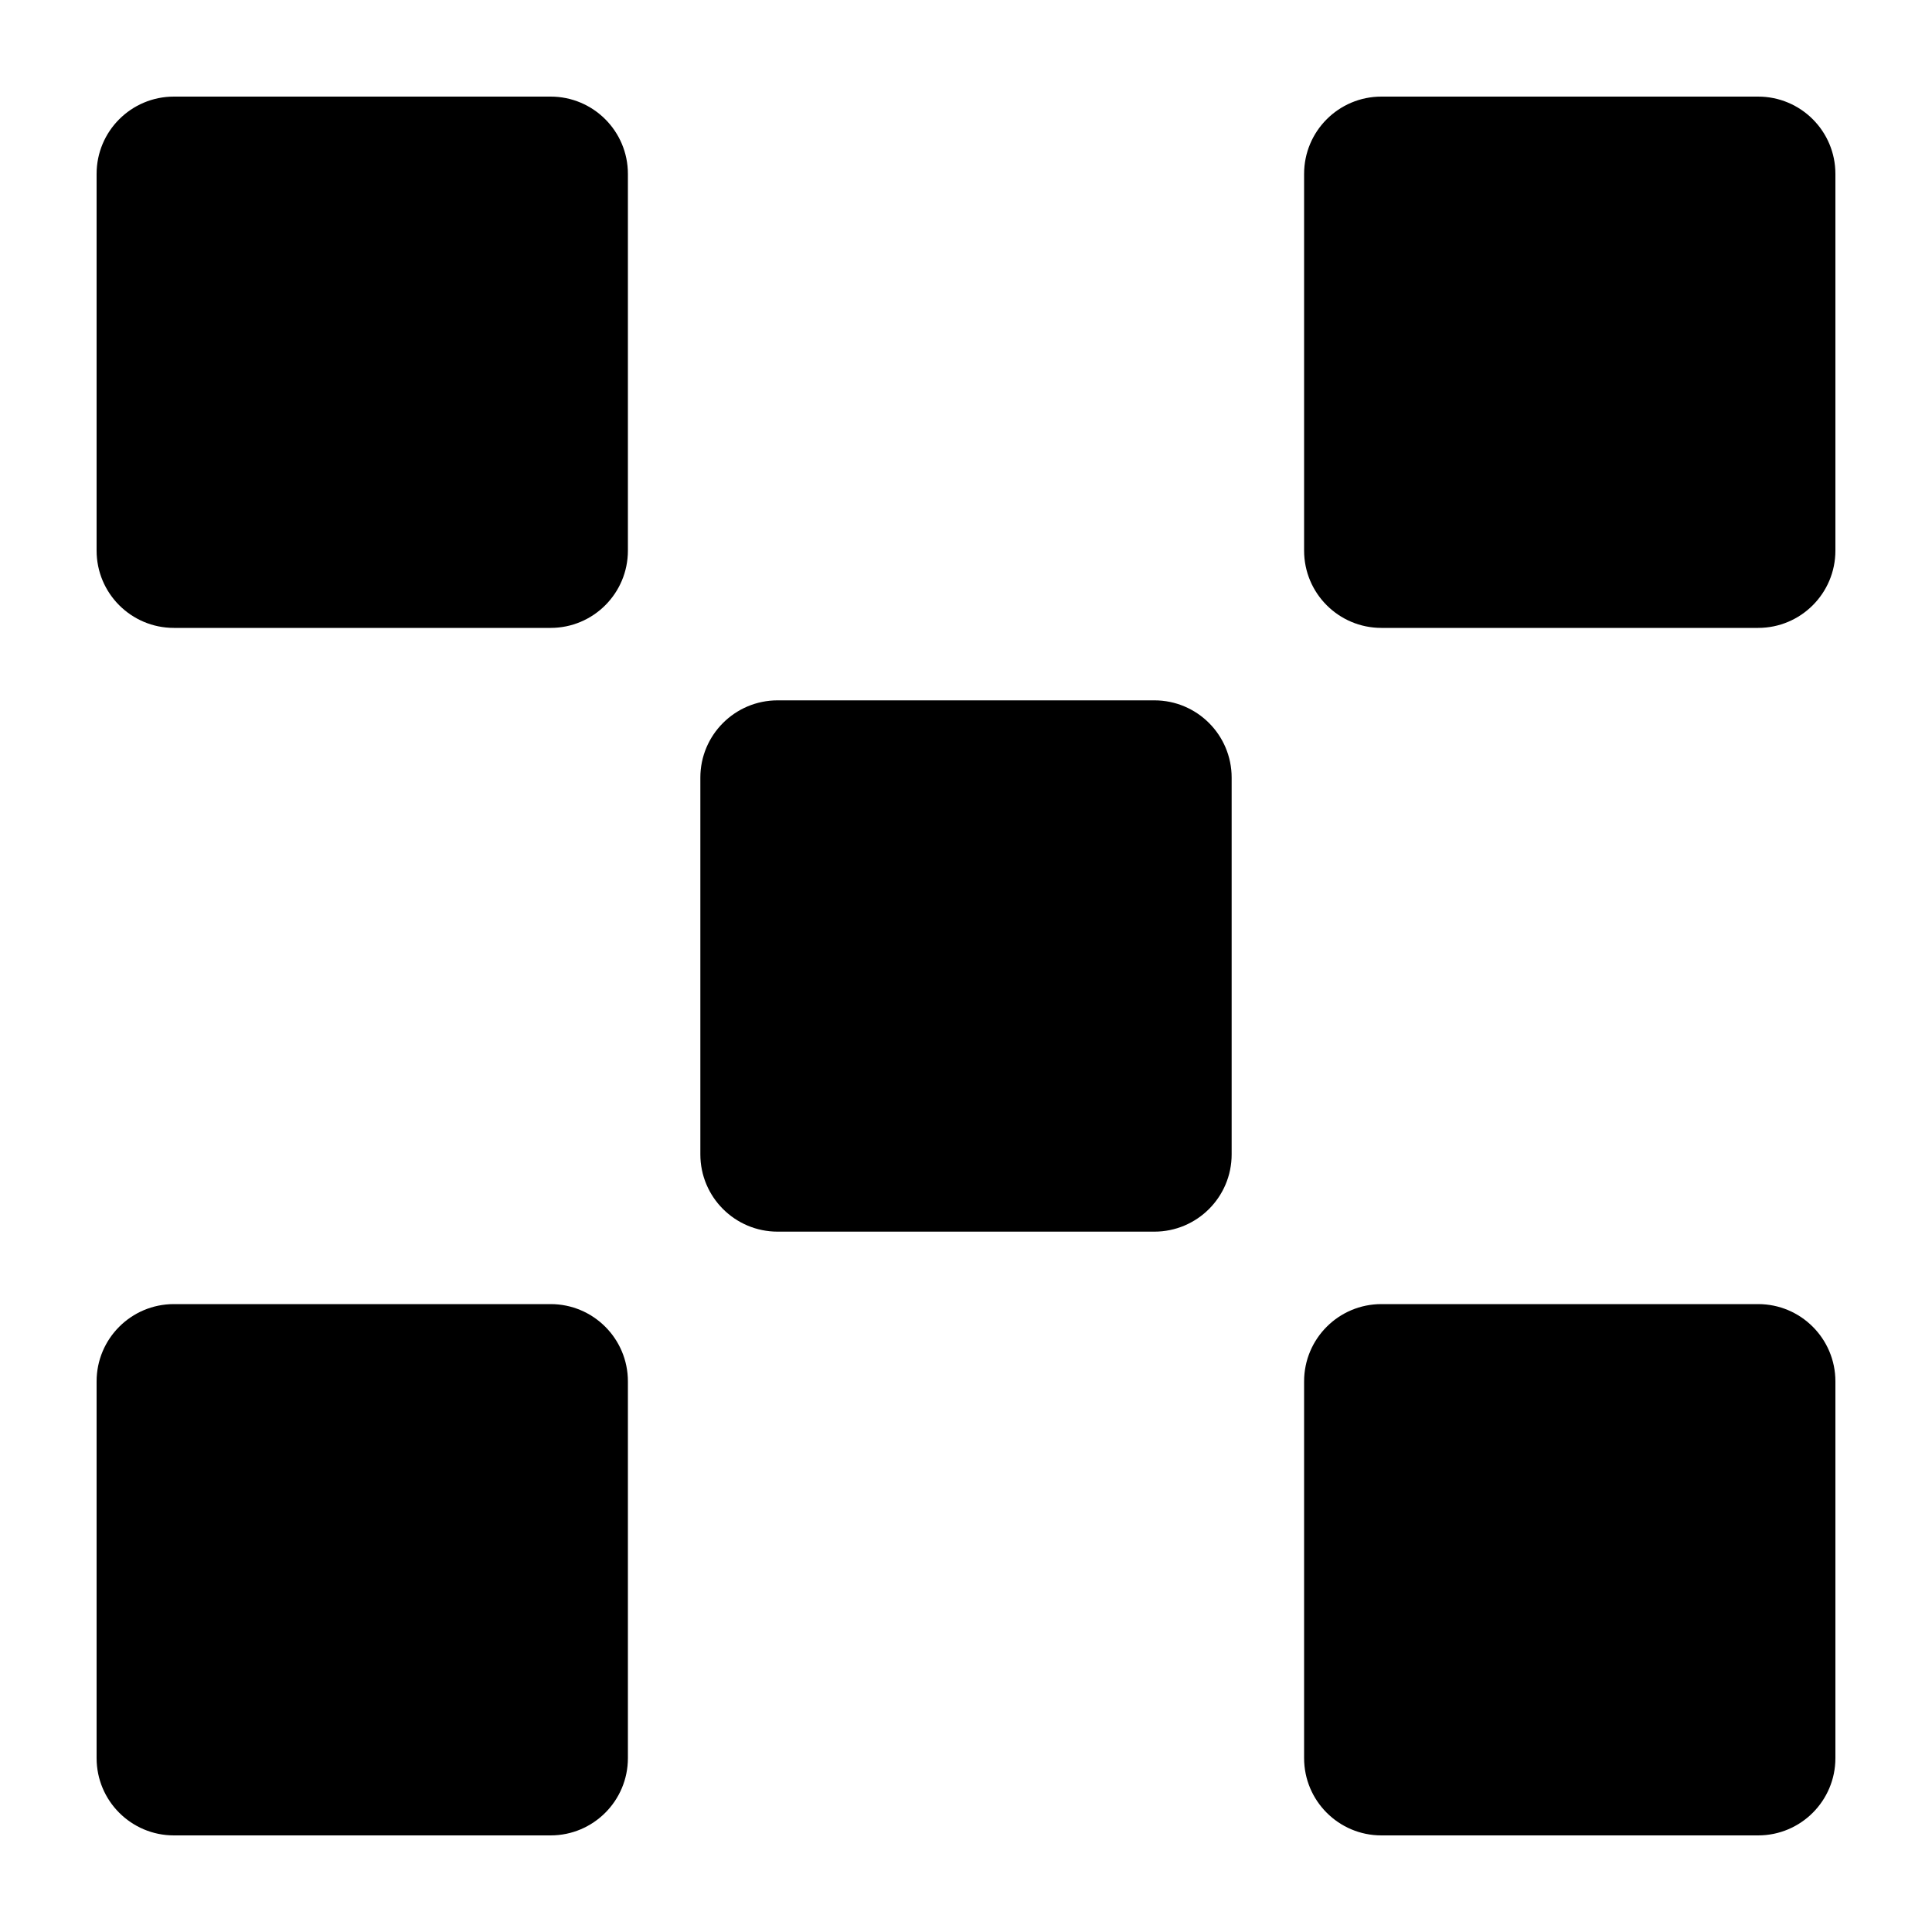
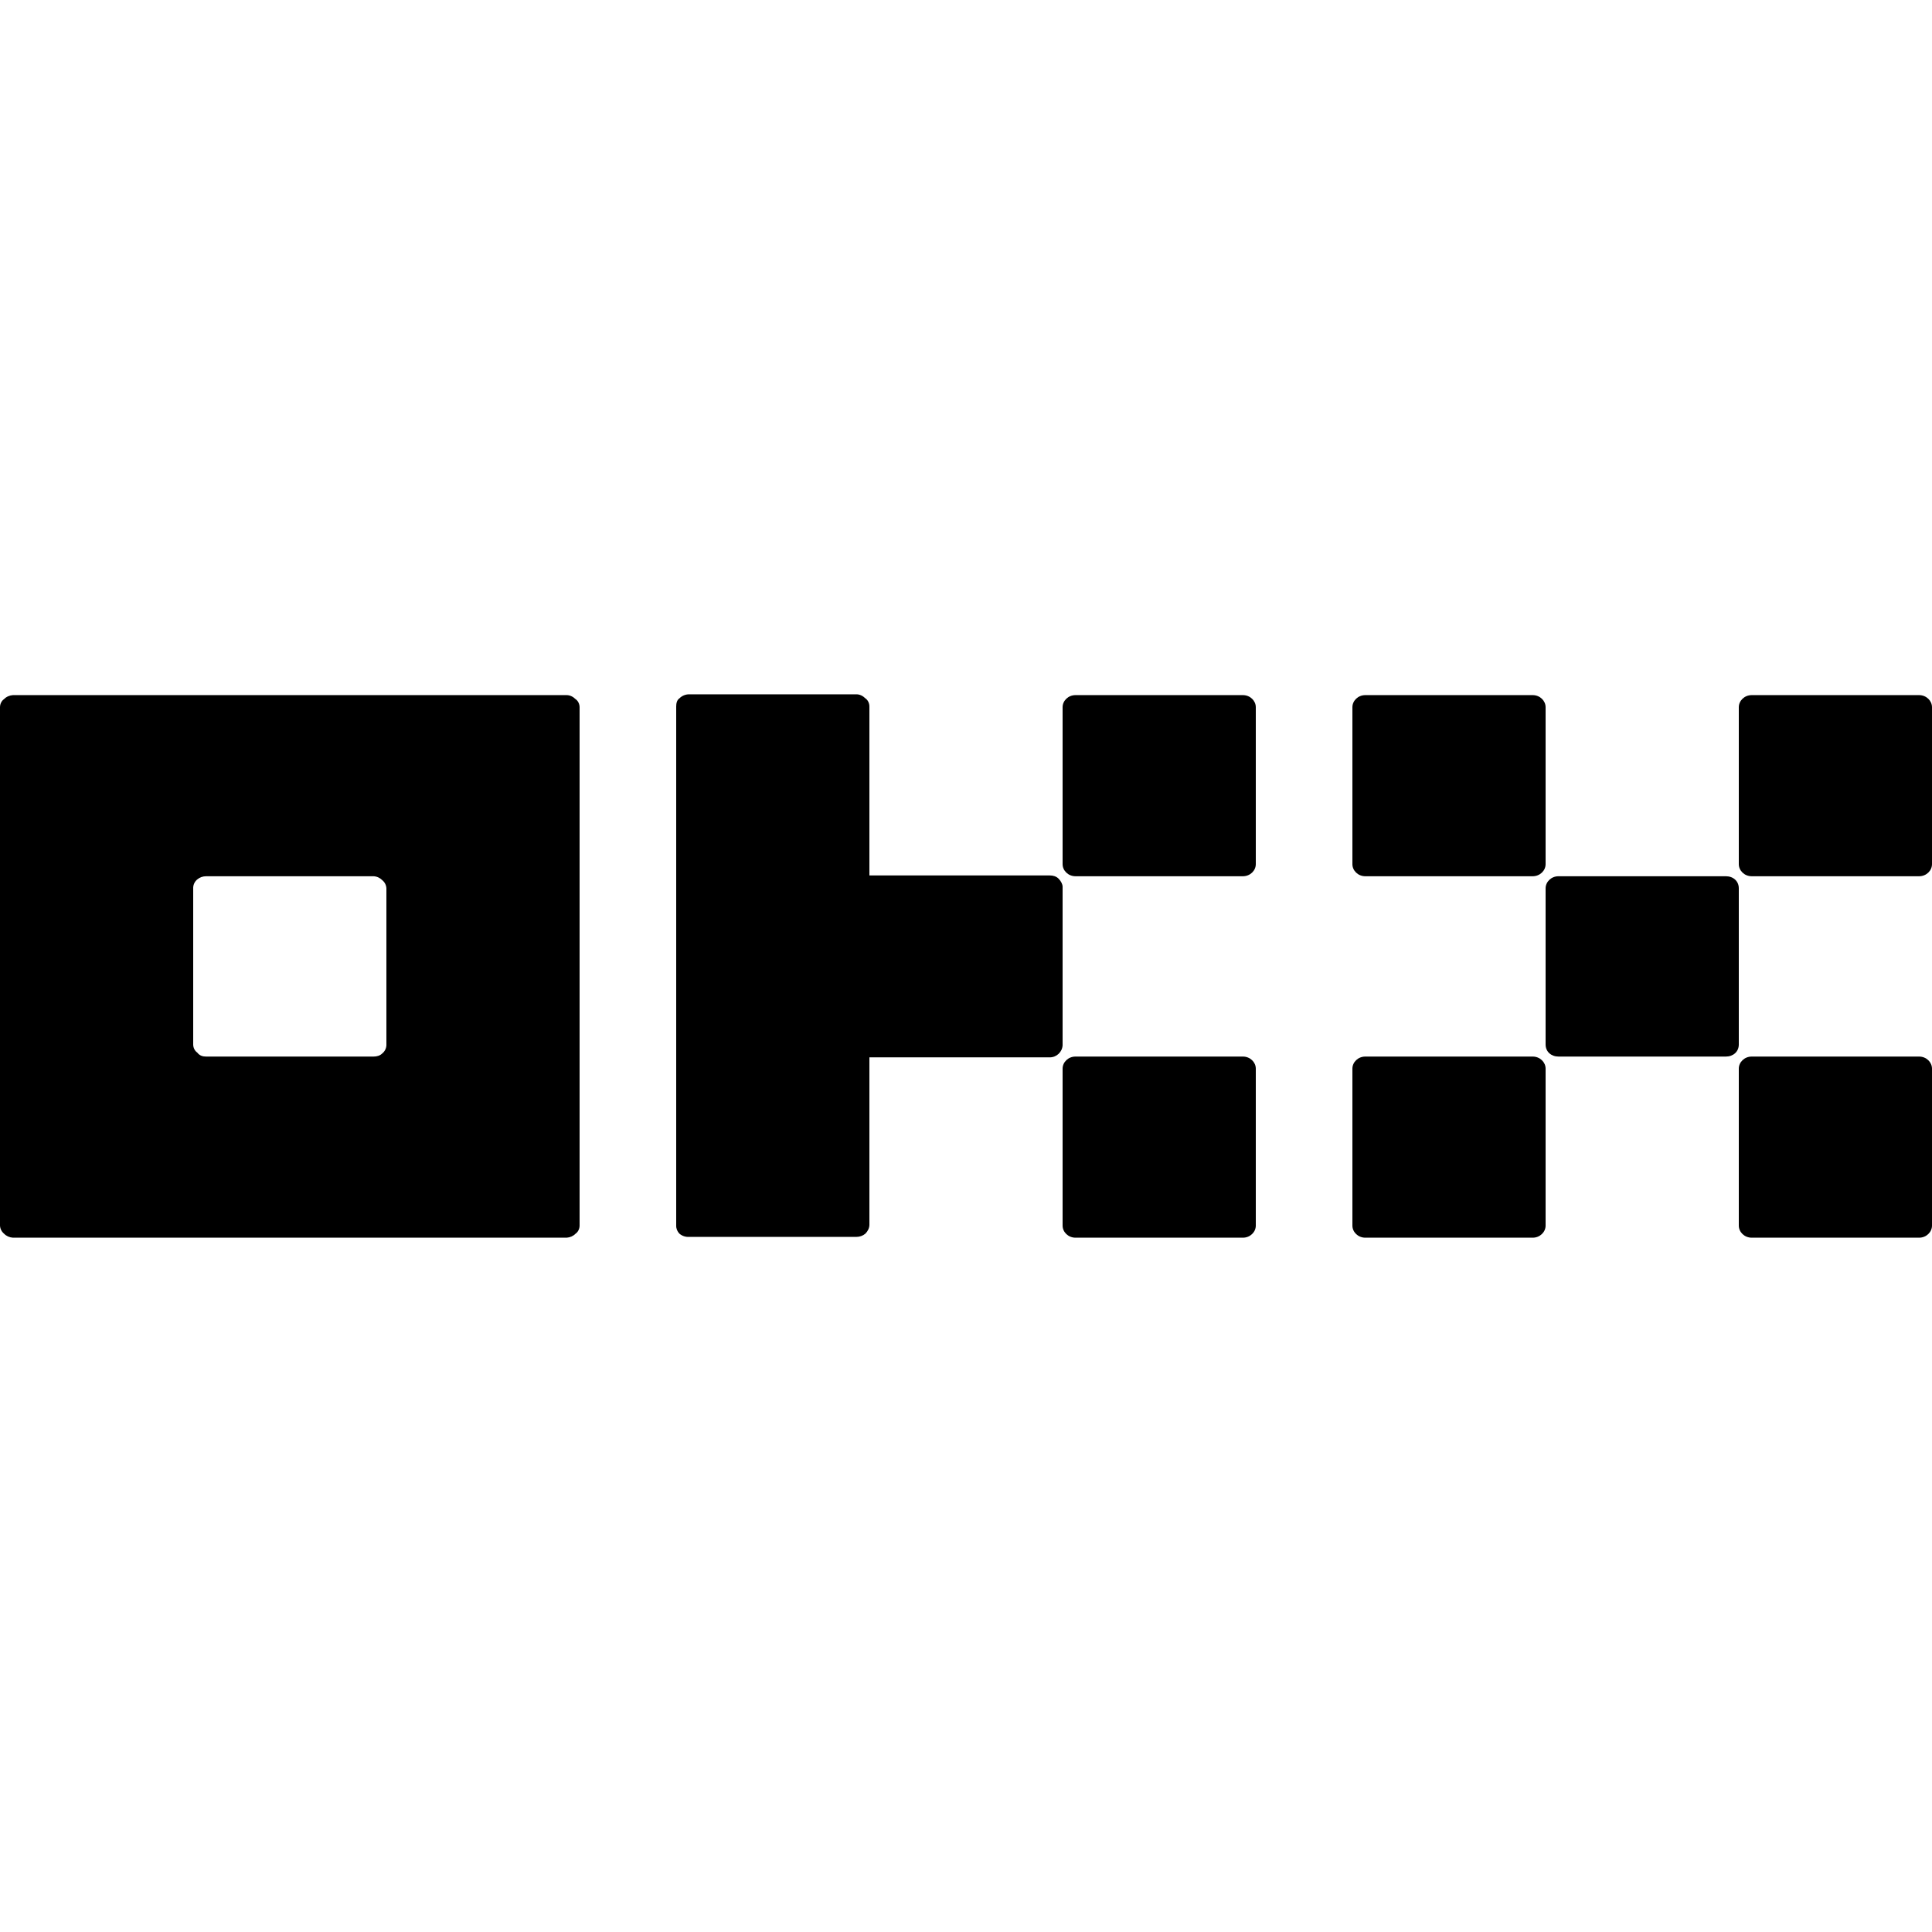
- <svg xmlns="http://www.w3.org/2000/svg" viewBox="0 0 200 200">
-   <rect fill="#000" x="10" y="10" width="55" height="55" rx="8" />
-   <rect fill="#000" x="72.5" y="72.5" width="55" height="55" rx="8" />
-   <rect fill="#000" x="135" y="10" width="55" height="55" rx="8" />
-   <rect fill="#000" x="10" y="135" width="55" height="55" rx="8" />
-   <rect fill="#000" x="135" y="135" width="55" height="55" rx="8" />
+ <svg xmlns="http://www.w3.org/2000/svg" role="img" viewBox="0 0 24 24">
+   <path d="M 7.15 8.685 C 7.18 8.705 7.2 8.745 7.2 8.785 L 7.2 15.225 C 7.2 15.265 7.18 15.305 7.15 15.325 C 7.121 15.355 7.082 15.372 7.04 15.375 L 0.16 15.375 C 0.118 15.372 0.079 15.355 0.05 15.325 C 0.02 15.3 0.002 15.264 0 15.225 L 0 8.785 C 0 8.745 0.02 8.705 0.05 8.685 C 0.079 8.655 0.118 8.638 0.16 8.635 L 7.04 8.635 C 7.08 8.635 7.12 8.655 7.15 8.685 Z M 4.8 11.035 C 4.798 10.996 4.78 10.96 4.75 10.935 C 4.721 10.905 4.682 10.887 4.64 10.885 L 2.56 10.885 C 2.52 10.885 2.481 10.899 2.45 10.925 C 2.42 10.95 2.402 10.986 2.4 11.025 L 2.4 12.975 C 2.4 13.015 2.42 13.055 2.45 13.075 C 2.48 13.115 2.52 13.125 2.56 13.125 L 4.64 13.125 C 4.68 13.125 4.72 13.115 4.75 13.085 C 4.78 13.06 4.798 13.024 4.8 12.985 L 4.8 11.035 Z M 21.6 11.035 L 21.6 12.975 C 21.6 13.065 21.53 13.125 21.44 13.125 L 19.36 13.125 C 19.27 13.125 19.2 13.065 19.2 12.975 L 19.2 11.035 C 19.2 10.955 19.27 10.885 19.36 10.885 L 21.44 10.885 C 21.53 10.885 21.6 10.945 21.6 11.035 Z M 19.2 8.785 L 19.2 10.735 C 19.2 10.815 19.13 10.885 19.04 10.885 L 16.96 10.885 C 16.87 10.885 16.8 10.815 16.8 10.735 L 16.8 8.785 C 16.8 8.705 16.87 8.635 16.96 8.635 L 19.04 8.635 C 19.13 8.635 19.2 8.705 19.2 8.785 Z M 24 8.785 L 24 10.735 C 24 10.815 23.93 10.885 23.84 10.885 L 21.76 10.885 C 21.67 10.885 21.6 10.815 21.6 10.735 L 21.6 8.785 C 21.6 8.705 21.67 8.635 21.76 8.635 L 23.84 8.635 C 23.93 8.635 24 8.705 24 8.785 Z M 19.2 13.285 L 19.2 15.225 C 19.2 15.305 19.13 15.375 19.04 15.375 L 16.96 15.375 C 16.87 15.375 16.8 15.305 16.8 15.225 L 16.8 13.275 C 16.8 13.195 16.87 13.125 16.96 13.125 L 19.04 13.125 C 19.13 13.125 19.2 13.195 19.2 13.275 L 19.2 13.285 Z M 24 13.285 L 24 15.225 C 24 15.305 23.93 15.375 23.84 15.375 L 21.76 15.375 C 21.67 15.375 21.6 15.305 21.6 15.225 L 21.6 13.275 C 21.6 13.195 21.67 13.125 21.76 13.125 L 23.84 13.125 C 23.93 13.125 24 13.195 24 13.275 L 24 13.285 Z M 15.6 8.785 L 15.6 10.735 C 15.6 10.815 15.53 10.885 15.44 10.885 L 13.36 10.885 C 13.27 10.885 13.2 10.815 13.2 10.735 L 13.2 8.785 C 13.2 8.705 13.27 8.635 13.36 8.635 L 15.44 8.635 C 15.53 8.635 15.6 8.705 15.6 8.785 Z M 15.6 13.285 L 15.6 15.225 C 15.6 15.305 15.53 15.375 15.44 15.375 L 13.36 15.375 C 13.27 15.375 13.2 15.305 13.2 15.225 L 13.2 13.275 C 13.2 13.195 13.27 13.125 13.36 13.125 L 15.44 13.125 C 15.53 13.125 15.6 13.195 15.6 13.275 L 15.6 13.285 Z M 13.2 12.985 C 13.195 13.069 13.125 13.135 13.04 13.135 L 10.8 13.135 L 10.8 15.215 C 10.8 15.255 10.78 15.295 10.75 15.325 C 10.719 15.351 10.68 15.365 10.64 15.365 L 8.56 15.365 C 8.516 15.368 8.473 15.353 8.44 15.325 C 8.414 15.298 8.399 15.262 8.4 15.225 L 8.4 8.775 C 8.4 8.735 8.41 8.695 8.44 8.675 C 8.472 8.643 8.515 8.625 8.56 8.625 L 10.64 8.625 C 10.68 8.625 10.72 8.645 10.75 8.675 C 10.78 8.695 10.8 8.735 10.8 8.775 L 10.8 10.875 L 13.04 10.875 C 13.08 10.875 13.12 10.885 13.15 10.915 C 13.18 10.945 13.2 10.985 13.2 11.015 L 13.2 12.965 L 13.2 12.985 Z" />
</svg>
